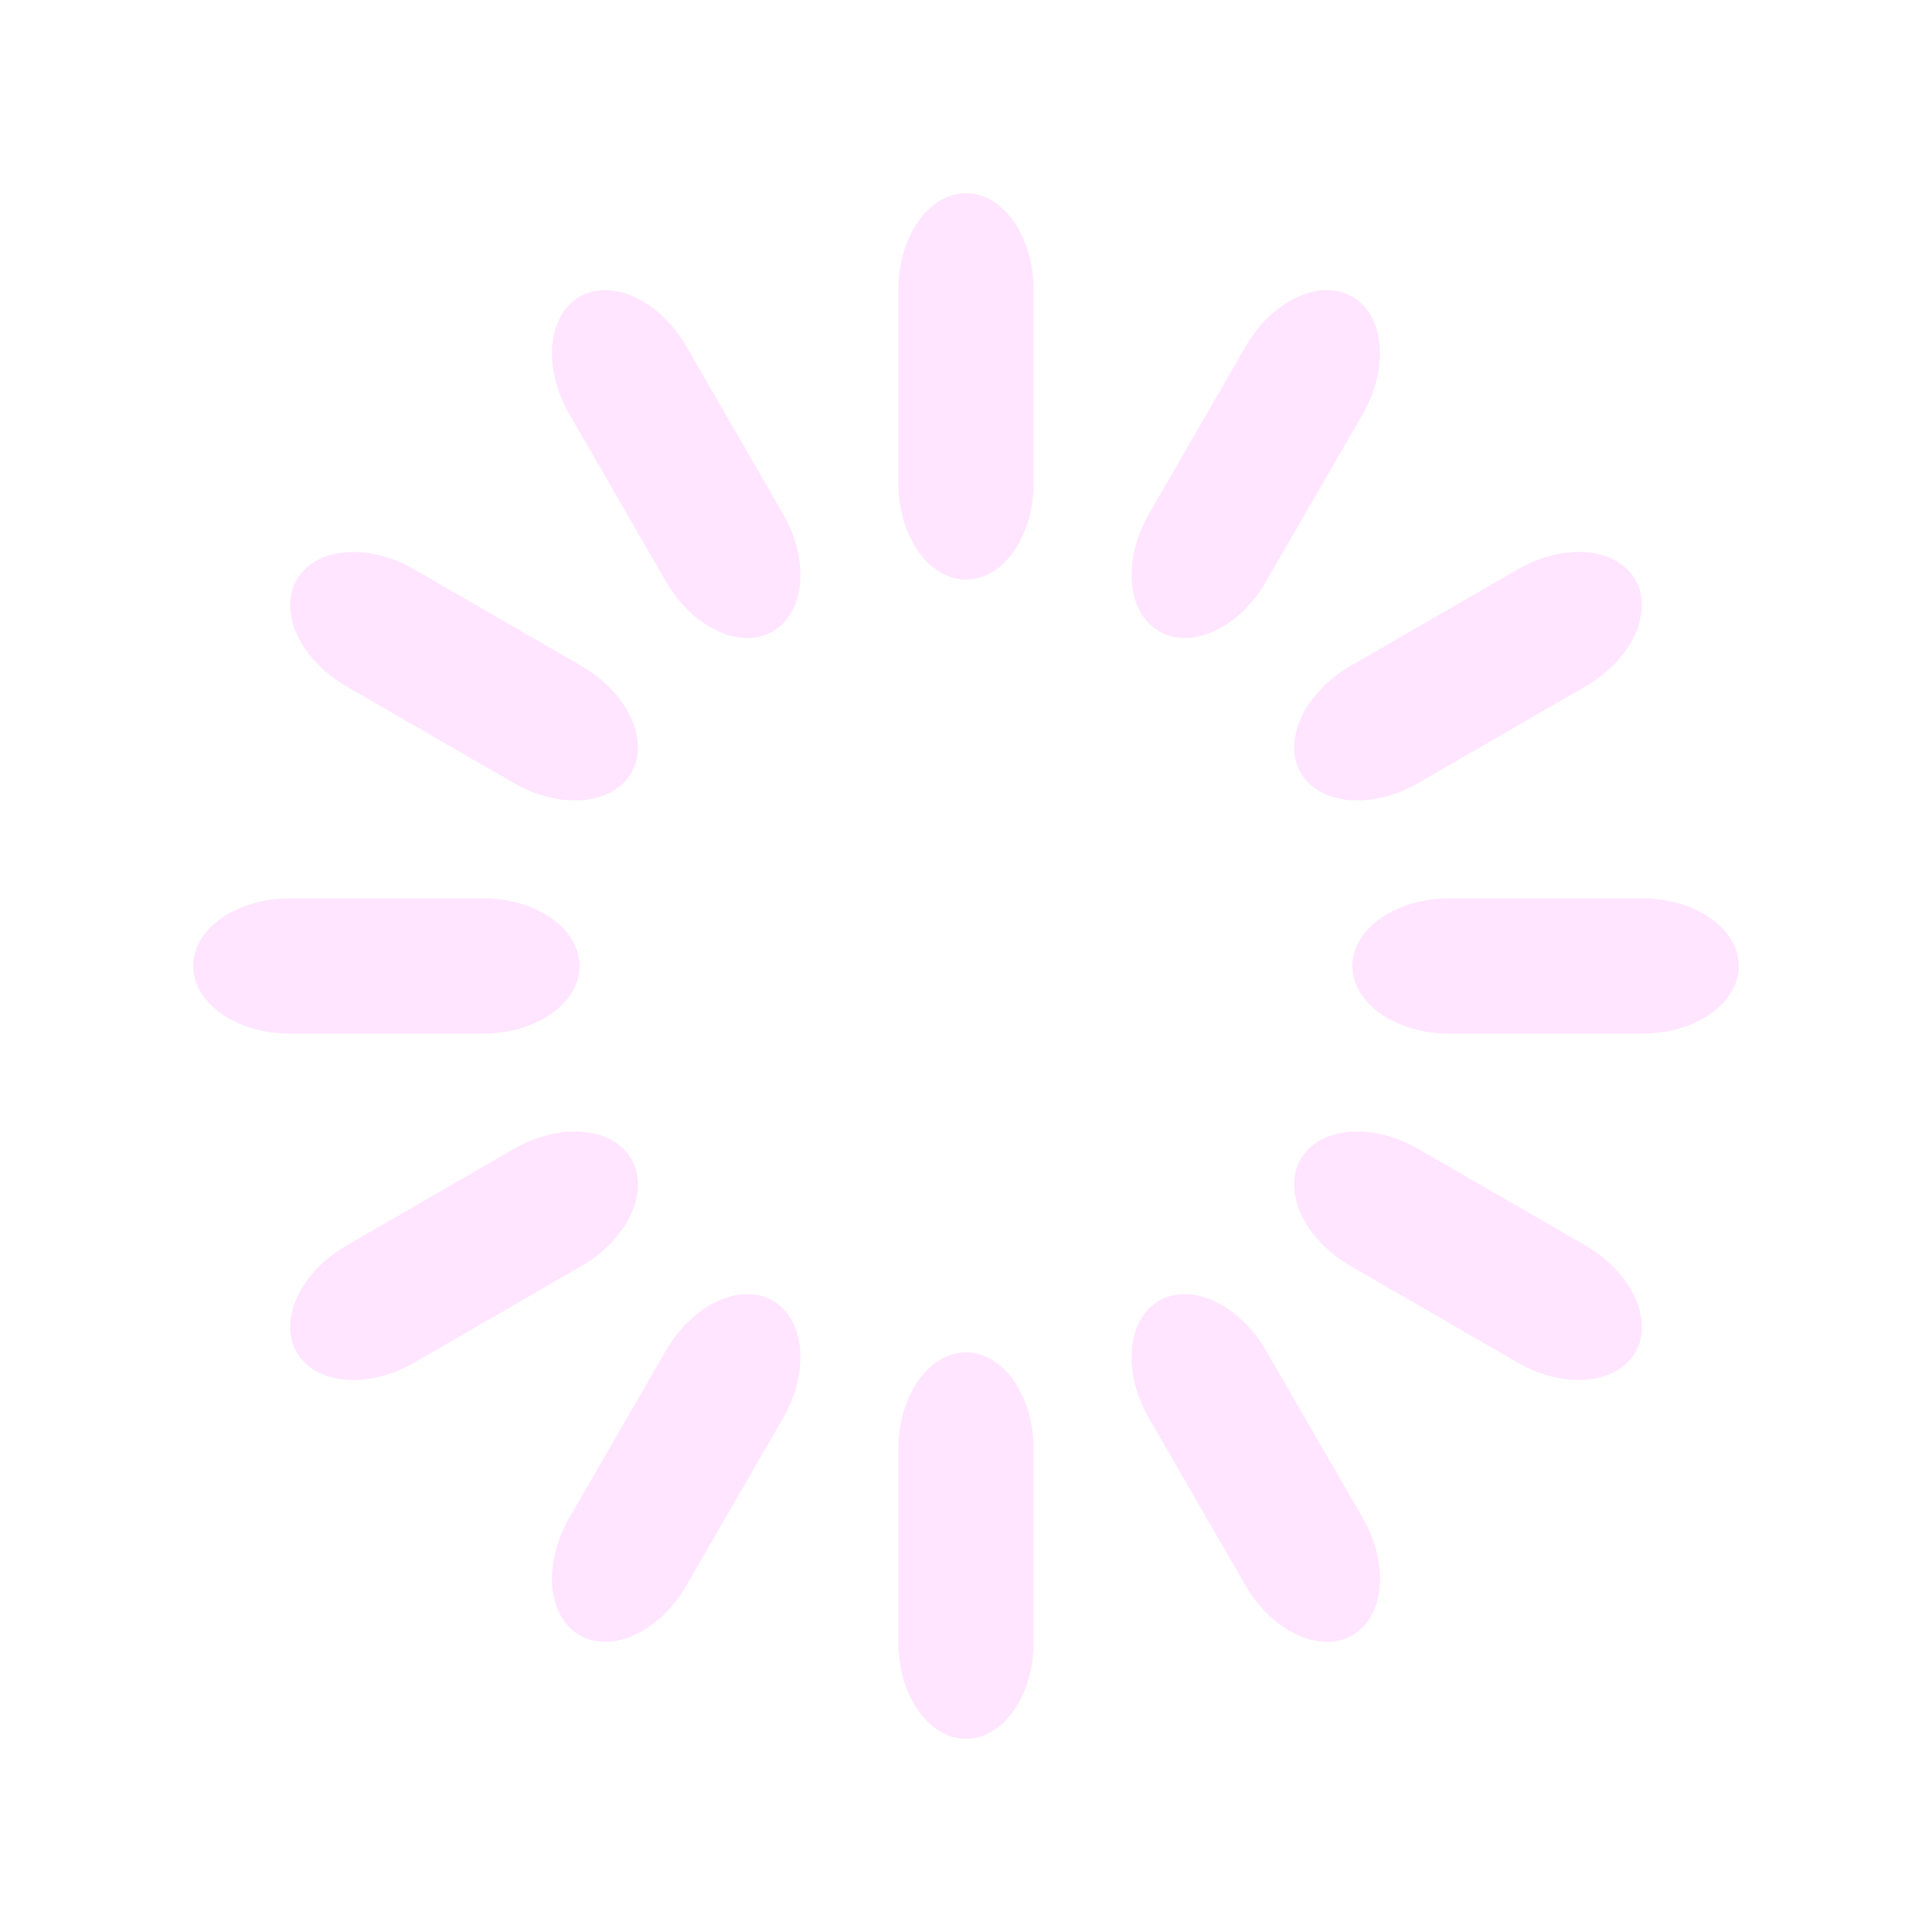
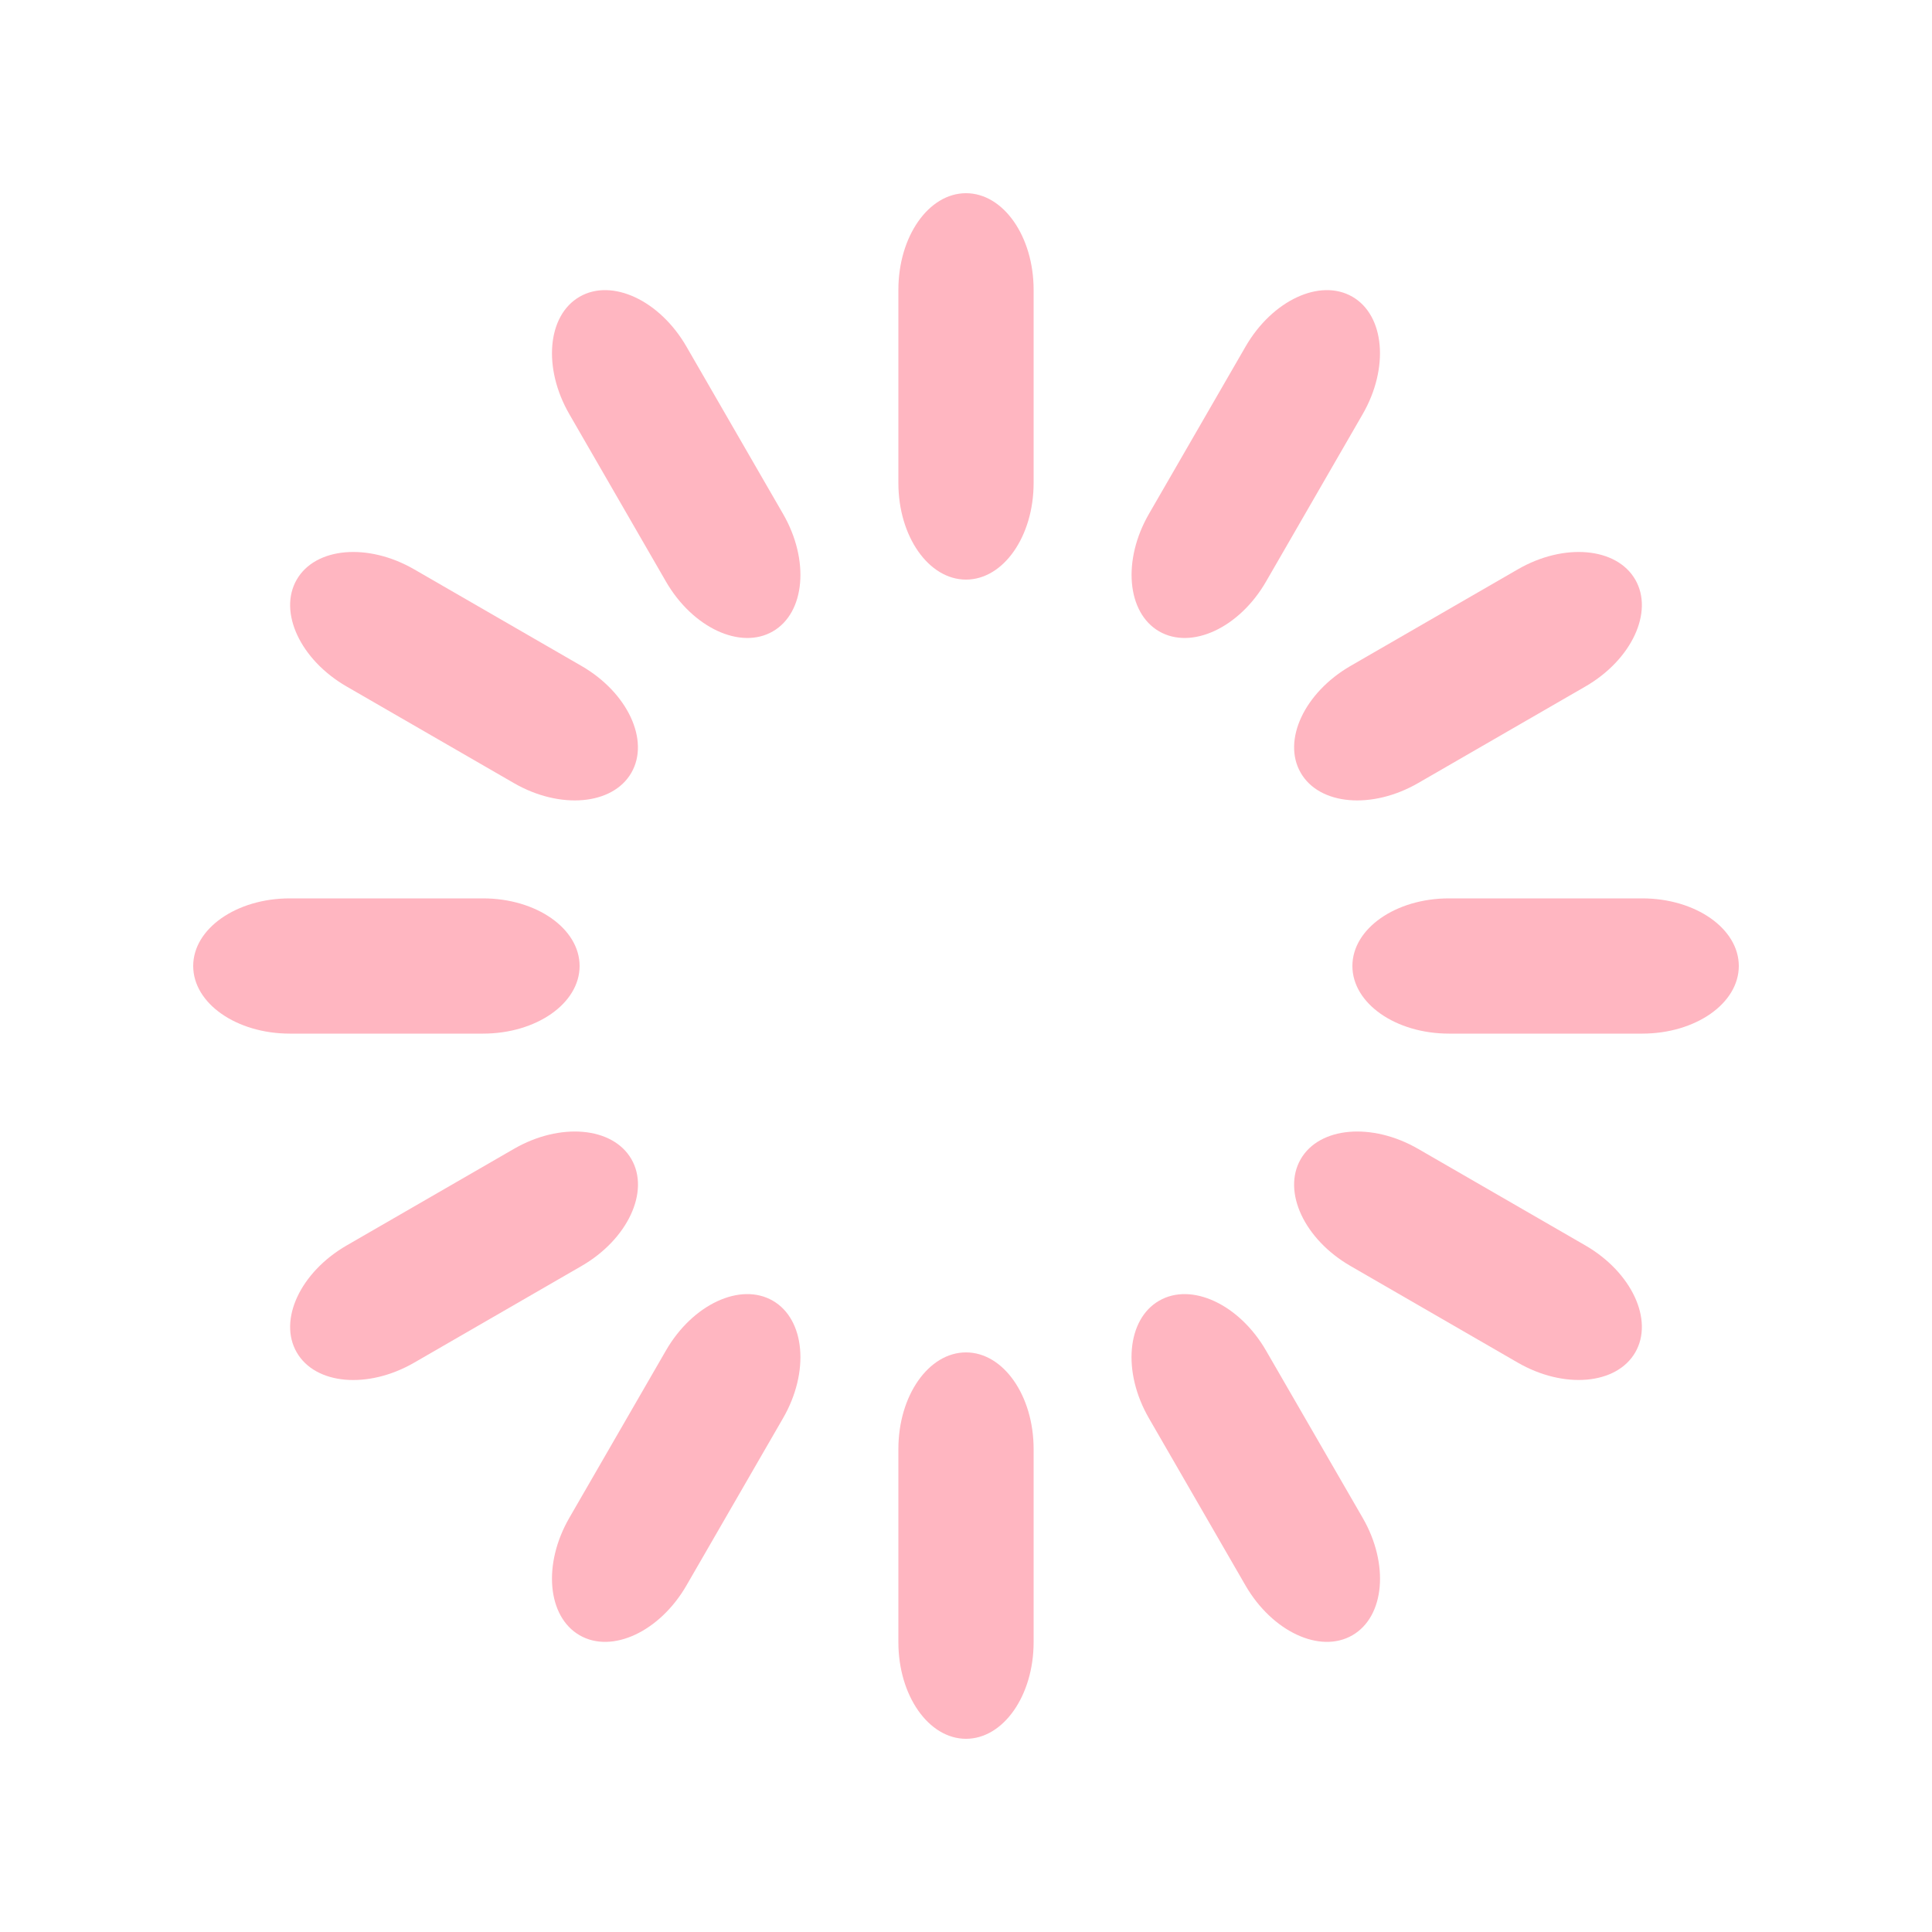
<svg xmlns="http://www.w3.org/2000/svg" version="1.1" id="レイヤー_1" x="0px" y="0px" width="32px" height="32px" viewBox="0 0 32 32" enable-background="new 0 0 32 32" xml:space="preserve">
  <rect fill="none" width="32" height="32" />
-   <path fill="#FFE5FF" d="M16,3.2L16,3.2c0.619,0,1.12,0.716,1.12,1.6V8c0,0.884-0.501,1.6-1.12,1.6l0,0c-0.619,0-1.12-0.716-1.12-1.6  V4.8C14.88,3.917,15.381,3.2,16,3.2z">
+   <path fill="#FFB6C1" d="M16,3.2L16,3.2c0.619,0,1.12,0.716,1.12,1.6V8c0,0.884-0.501,1.6-1.12,1.6l0,0c-0.619,0-1.12-0.716-1.12-1.6  V4.8C14.88,3.917,15.381,3.2,16,3.2z">
    <animate fill="remove" restart="always" calcMode="linear" additive="replace" accumulate="none" repeatCount="indefinite" begin="0s" dur="1s" to="0" from="1" attributeName="opacity">
		</animate>
  </path>
-   <path fill="#FFE5FF" d="M22.4,4.915L22.4,4.915c0.535,0.309,0.611,1.18,0.17,1.945L20.97,9.632c-0.441,0.765-1.233,1.135-1.77,0.826  l0,0c-0.536-0.309-0.612-1.18-0.17-1.946l1.6-2.771C21.072,4.975,21.864,4.605,22.4,4.915z">
+   <path fill="#FFB6C1" d="M22.4,4.915L22.4,4.915c0.535,0.309,0.611,1.18,0.17,1.945L20.97,9.632c-0.441,0.765-1.233,1.135-1.77,0.826  l0,0c-0.536-0.309-0.612-1.18-0.17-1.946l1.6-2.771C21.072,4.975,21.864,4.605,22.4,4.915z">
    <animate fill="remove" restart="always" calcMode="linear" additive="replace" accumulate="none" repeatCount="indefinite" begin="0.083s" dur="1s" to="0" from="1" attributeName="opacity">
		</animate>
  </path>
-   <path fill="#FFE5FF" d="M27.085,9.6L27.085,9.6c0.31,0.536-0.06,1.328-0.825,1.77l-2.771,1.6c-0.766,0.442-1.637,0.366-1.945-0.17  l0,0c-0.31-0.536,0.061-1.328,0.825-1.77l2.771-1.6C25.904,8.988,26.775,9.064,27.085,9.6z">
+   <path fill="#FFB6C1" d="M27.085,9.6L27.085,9.6c0.31,0.536-0.06,1.328-0.825,1.77l-2.771,1.6c-0.766,0.442-1.637,0.366-1.945-0.17  l0,0c-0.31-0.536,0.061-1.328,0.825-1.77l2.771-1.6C25.904,8.988,26.775,9.064,27.085,9.6z">
    <animate fill="remove" restart="always" calcMode="linear" additive="replace" accumulate="none" repeatCount="indefinite" begin="0.167s" dur="1s" to="0" from="1" attributeName="opacity">
		</animate>
  </path>
-   <path fill="#FFE5FF" d="M28.8,16L28.8,16c0,0.619-0.716,1.12-1.6,1.12H24c-0.884,0-1.6-0.501-1.6-1.12l0,0  c0-0.619,0.716-1.12,1.6-1.12h3.2C28.084,14.88,28.8,15.381,28.8,16z">
+   <path fill="#FFB6C1" d="M28.8,16L28.8,16c0,0.619-0.716,1.12-1.6,1.12H24c-0.884,0-1.6-0.501-1.6-1.12l0,0  c0-0.619,0.716-1.12,1.6-1.12h3.2C28.084,14.88,28.8,15.381,28.8,16z">
    <animate fill="remove" restart="always" calcMode="linear" additive="replace" accumulate="none" repeatCount="indefinite" begin="0.25s" dur="1s" to="0" from="1" attributeName="opacity">
		</animate>
  </path>
-   <path fill="#FFE5FF" d="M27.085,22.4L27.085,22.4c-0.31,0.535-1.181,0.611-1.945,0.17l-2.771-1.601  c-0.765-0.441-1.135-1.233-0.825-1.77l0,0c0.309-0.536,1.18-0.612,1.945-0.17l2.771,1.6C27.025,21.072,27.395,21.864,27.085,22.4z">
+   <path fill="#FFB6C1" d="M27.085,22.4L27.085,22.4c-0.31,0.535-1.181,0.611-1.945,0.17l-2.771-1.601  c-0.765-0.441-1.135-1.233-0.825-1.77l0,0c0.309-0.536,1.18-0.612,1.945-0.17l2.771,1.6C27.025,21.072,27.395,21.864,27.085,22.4z">
    <animate fill="remove" restart="always" calcMode="linear" additive="replace" accumulate="none" repeatCount="indefinite" begin="0.333s" dur="1s" to="0" from="1" attributeName="opacity">
		</animate>
  </path>
-   <path fill="#FFE5FF" d="M22.4,27.085L22.4,27.085c-0.536,0.31-1.328-0.06-1.771-0.825l-1.6-2.771  c-0.442-0.766-0.366-1.637,0.17-1.945l0,0c0.536-0.31,1.328,0.061,1.77,0.825l1.601,2.771C23.012,25.904,22.936,26.775,22.4,27.085z  ">
+   <path fill="#FFB6C1" d="M22.4,27.085L22.4,27.085c-0.536,0.31-1.328-0.06-1.771-0.825l-1.6-2.771  c-0.442-0.766-0.366-1.637,0.17-1.945l0,0c0.536-0.31,1.328,0.061,1.77,0.825l1.601,2.771C23.012,25.904,22.936,26.775,22.4,27.085z  ">
    <animate fill="remove" restart="always" calcMode="linear" additive="replace" accumulate="none" repeatCount="indefinite" begin="0.417s" dur="1s" to="0" from="1" attributeName="opacity">
		</animate>
  </path>
-   <path fill="#FFE5FF" d="M16,28.8L16,28.8c-0.619,0-1.12-0.716-1.12-1.6V24c0-0.884,0.501-1.6,1.12-1.6l0,0  c0.619,0,1.12,0.716,1.12,1.6v3.2C17.12,28.084,16.619,28.8,16,28.8z">
+   <path fill="#FFB6C1" d="M16,28.8L16,28.8c-0.619,0-1.12-0.716-1.12-1.6V24c0-0.884,0.501-1.6,1.12-1.6l0,0  c0.619,0,1.12,0.716,1.12,1.6v3.2C17.12,28.084,16.619,28.8,16,28.8z">
    <animate fill="remove" restart="always" calcMode="linear" additive="replace" accumulate="none" repeatCount="indefinite" begin="0.5s" dur="1s" to="0" from="1" attributeName="opacity">
		</animate>
  </path>
-   <path fill="#FFE5FF" d="M9.6,27.085L9.6,27.085c-0.536-0.31-0.612-1.181-0.17-1.945l1.6-2.771c0.441-0.765,1.234-1.135,1.77-0.825  l0,0c0.536,0.309,0.612,1.18,0.17,1.945l-1.6,2.771C10.928,27.025,10.136,27.395,9.6,27.085z">
+   <path fill="#FFB6C1" d="M9.6,27.085L9.6,27.085c-0.536-0.31-0.612-1.181-0.17-1.945l1.6-2.771c0.441-0.765,1.234-1.135,1.77-0.825  l0,0c0.536,0.309,0.612,1.18,0.17,1.945l-1.6,2.771C10.928,27.025,10.136,27.395,9.6,27.085z">
    <animate fill="remove" restart="always" calcMode="linear" additive="replace" accumulate="none" repeatCount="indefinite" begin="0.583s" dur="1s" to="0" from="1" attributeName="opacity">
		</animate>
  </path>
-   <path fill="#FFE5FF" d="M4.915,22.4L4.915,22.4c-0.31-0.536,0.06-1.328,0.826-1.771l2.771-1.6c0.765-0.442,1.636-0.366,1.946,0.17  l0,0c0.309,0.536-0.061,1.328-0.826,1.77L6.86,22.57C6.095,23.012,5.224,22.936,4.915,22.4z">
+   <path fill="#FFB6C1" d="M4.915,22.4L4.915,22.4c-0.31-0.536,0.06-1.328,0.826-1.771l2.771-1.6c0.765-0.442,1.636-0.366,1.946,0.17  l0,0c0.309,0.536-0.061,1.328-0.826,1.77L6.86,22.57C6.095,23.012,5.224,22.936,4.915,22.4z">
    <animate fill="remove" restart="always" calcMode="linear" additive="replace" accumulate="none" repeatCount="indefinite" begin="0.667s" dur="1s" to="0" from="1" attributeName="opacity">
		</animate>
  </path>
-   <path fill="#FFE5FF" d="M3.2,16L3.2,16c0-0.619,0.716-1.12,1.6-1.12H8c0.884,0,1.6,0.501,1.6,1.12l0,0c0,0.619-0.716,1.12-1.6,1.12  H4.8C3.917,17.12,3.2,16.619,3.2,16z">
+   <path fill="#FFB6C1" d="M3.2,16L3.2,16c0-0.619,0.716-1.12,1.6-1.12H8c0.884,0,1.6,0.501,1.6,1.12l0,0c0,0.619-0.716,1.12-1.6,1.12  H4.8C3.917,17.12,3.2,16.619,3.2,16z">
    <animate fill="remove" restart="always" calcMode="linear" additive="replace" accumulate="none" repeatCount="indefinite" begin="0.75s" dur="1s" to="0" from="1" attributeName="opacity">
		</animate>
  </path>
-   <path fill="#FFE5FF" d="M4.915,9.6L4.915,9.6c0.309-0.536,1.18-0.612,1.945-0.17l2.771,1.6c0.765,0.441,1.135,1.234,0.826,1.77l0,0  c-0.31,0.536-1.181,0.612-1.946,0.17l-2.771-1.6C4.975,10.928,4.605,10.136,4.915,9.6z">
+   <path fill="#FFB6C1" d="M4.915,9.6L4.915,9.6c0.309-0.536,1.18-0.612,1.945-0.17l2.771,1.6c0.765,0.441,1.135,1.234,0.826,1.77l0,0  c-0.31,0.536-1.181,0.612-1.946,0.17l-2.771-1.6C4.975,10.928,4.605,10.136,4.915,9.6z">
    <animate fill="remove" restart="always" calcMode="linear" additive="replace" accumulate="none" repeatCount="indefinite" begin="0.833s" dur="1s" to="0" from="1" attributeName="opacity">
		</animate>
  </path>
-   <path fill="#FFE5FF" d="M9.6,4.915L9.6,4.915c0.536-0.31,1.328,0.06,1.77,0.826l1.6,2.771c0.442,0.766,0.366,1.637-0.17,1.946l0,0  c-0.536,0.309-1.328-0.061-1.77-0.826L9.43,6.86C8.988,6.095,9.064,5.224,9.6,4.915z">
+   <path fill="#FFB6C1" d="M9.6,4.915L9.6,4.915c0.536-0.31,1.328,0.06,1.77,0.826l1.6,2.771c0.442,0.766,0.366,1.637-0.17,1.946l0,0  c-0.536,0.309-1.328-0.061-1.77-0.826L9.43,6.86C8.988,6.095,9.064,5.224,9.6,4.915z">
    <animate fill="remove" restart="always" calcMode="linear" additive="replace" accumulate="none" repeatCount="indefinite" begin="0.917s" dur="1s" to="0" from="1" attributeName="opacity">
		</animate>
  </path>
</svg>
